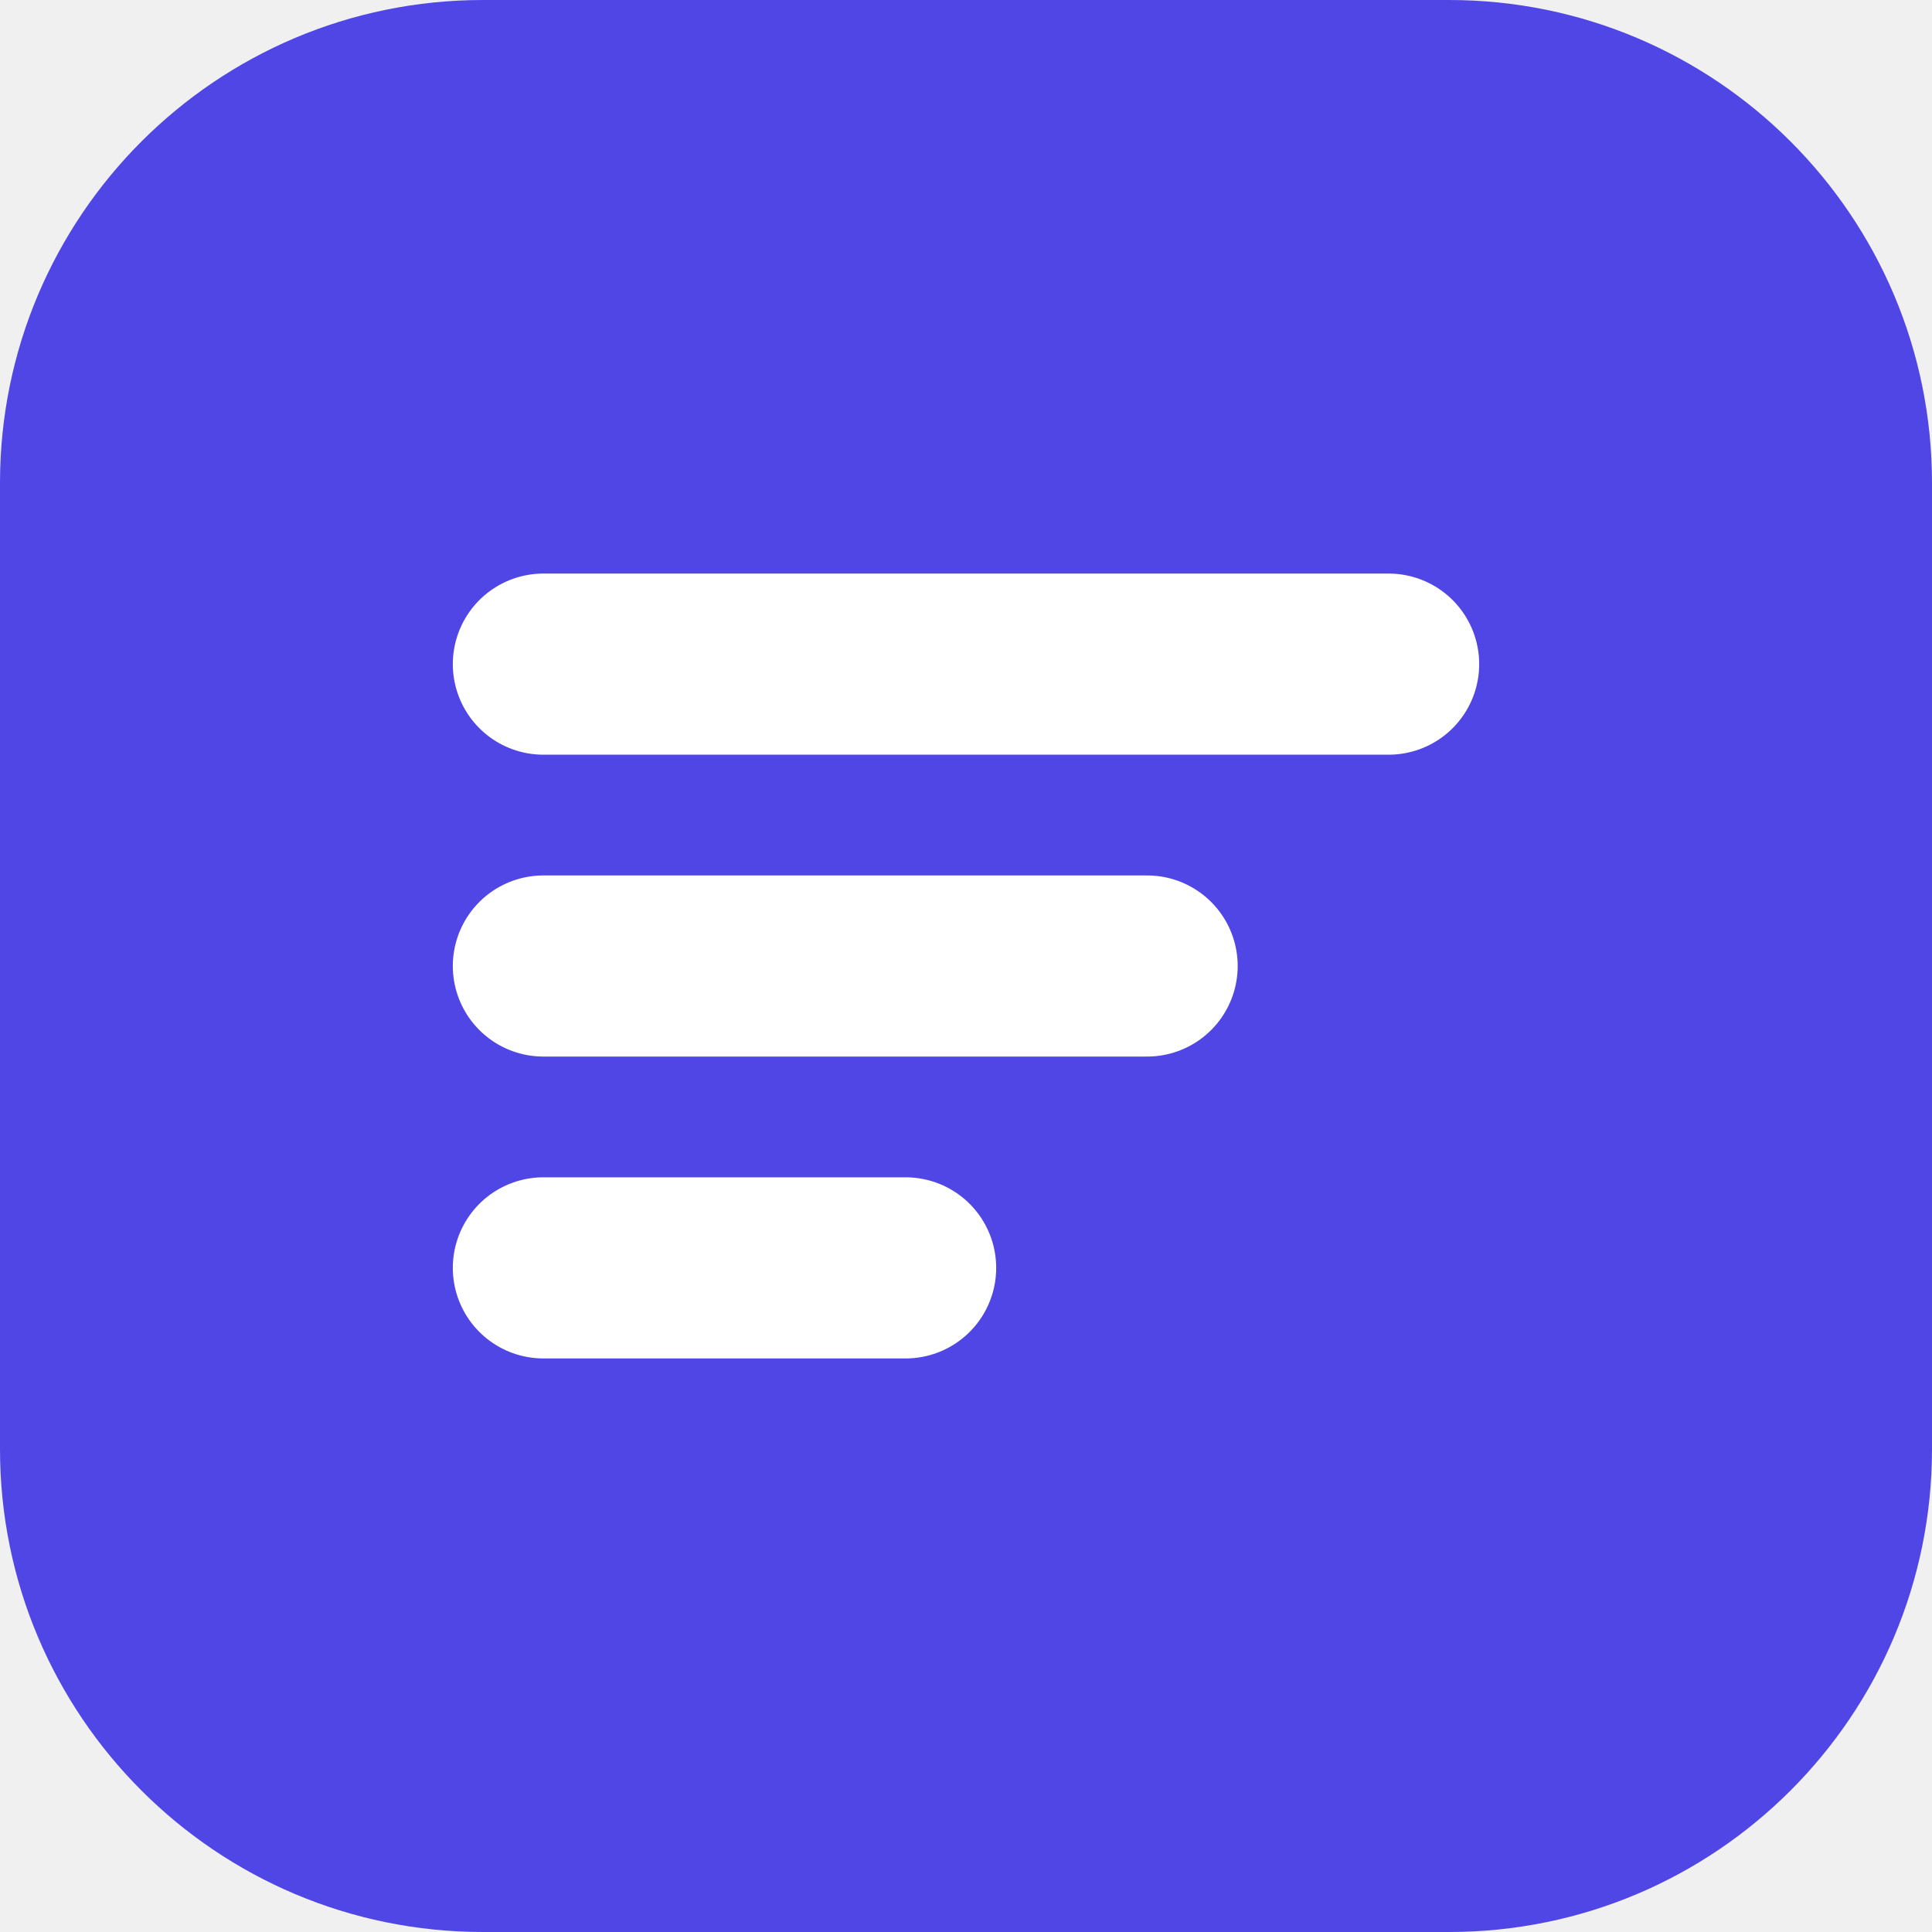
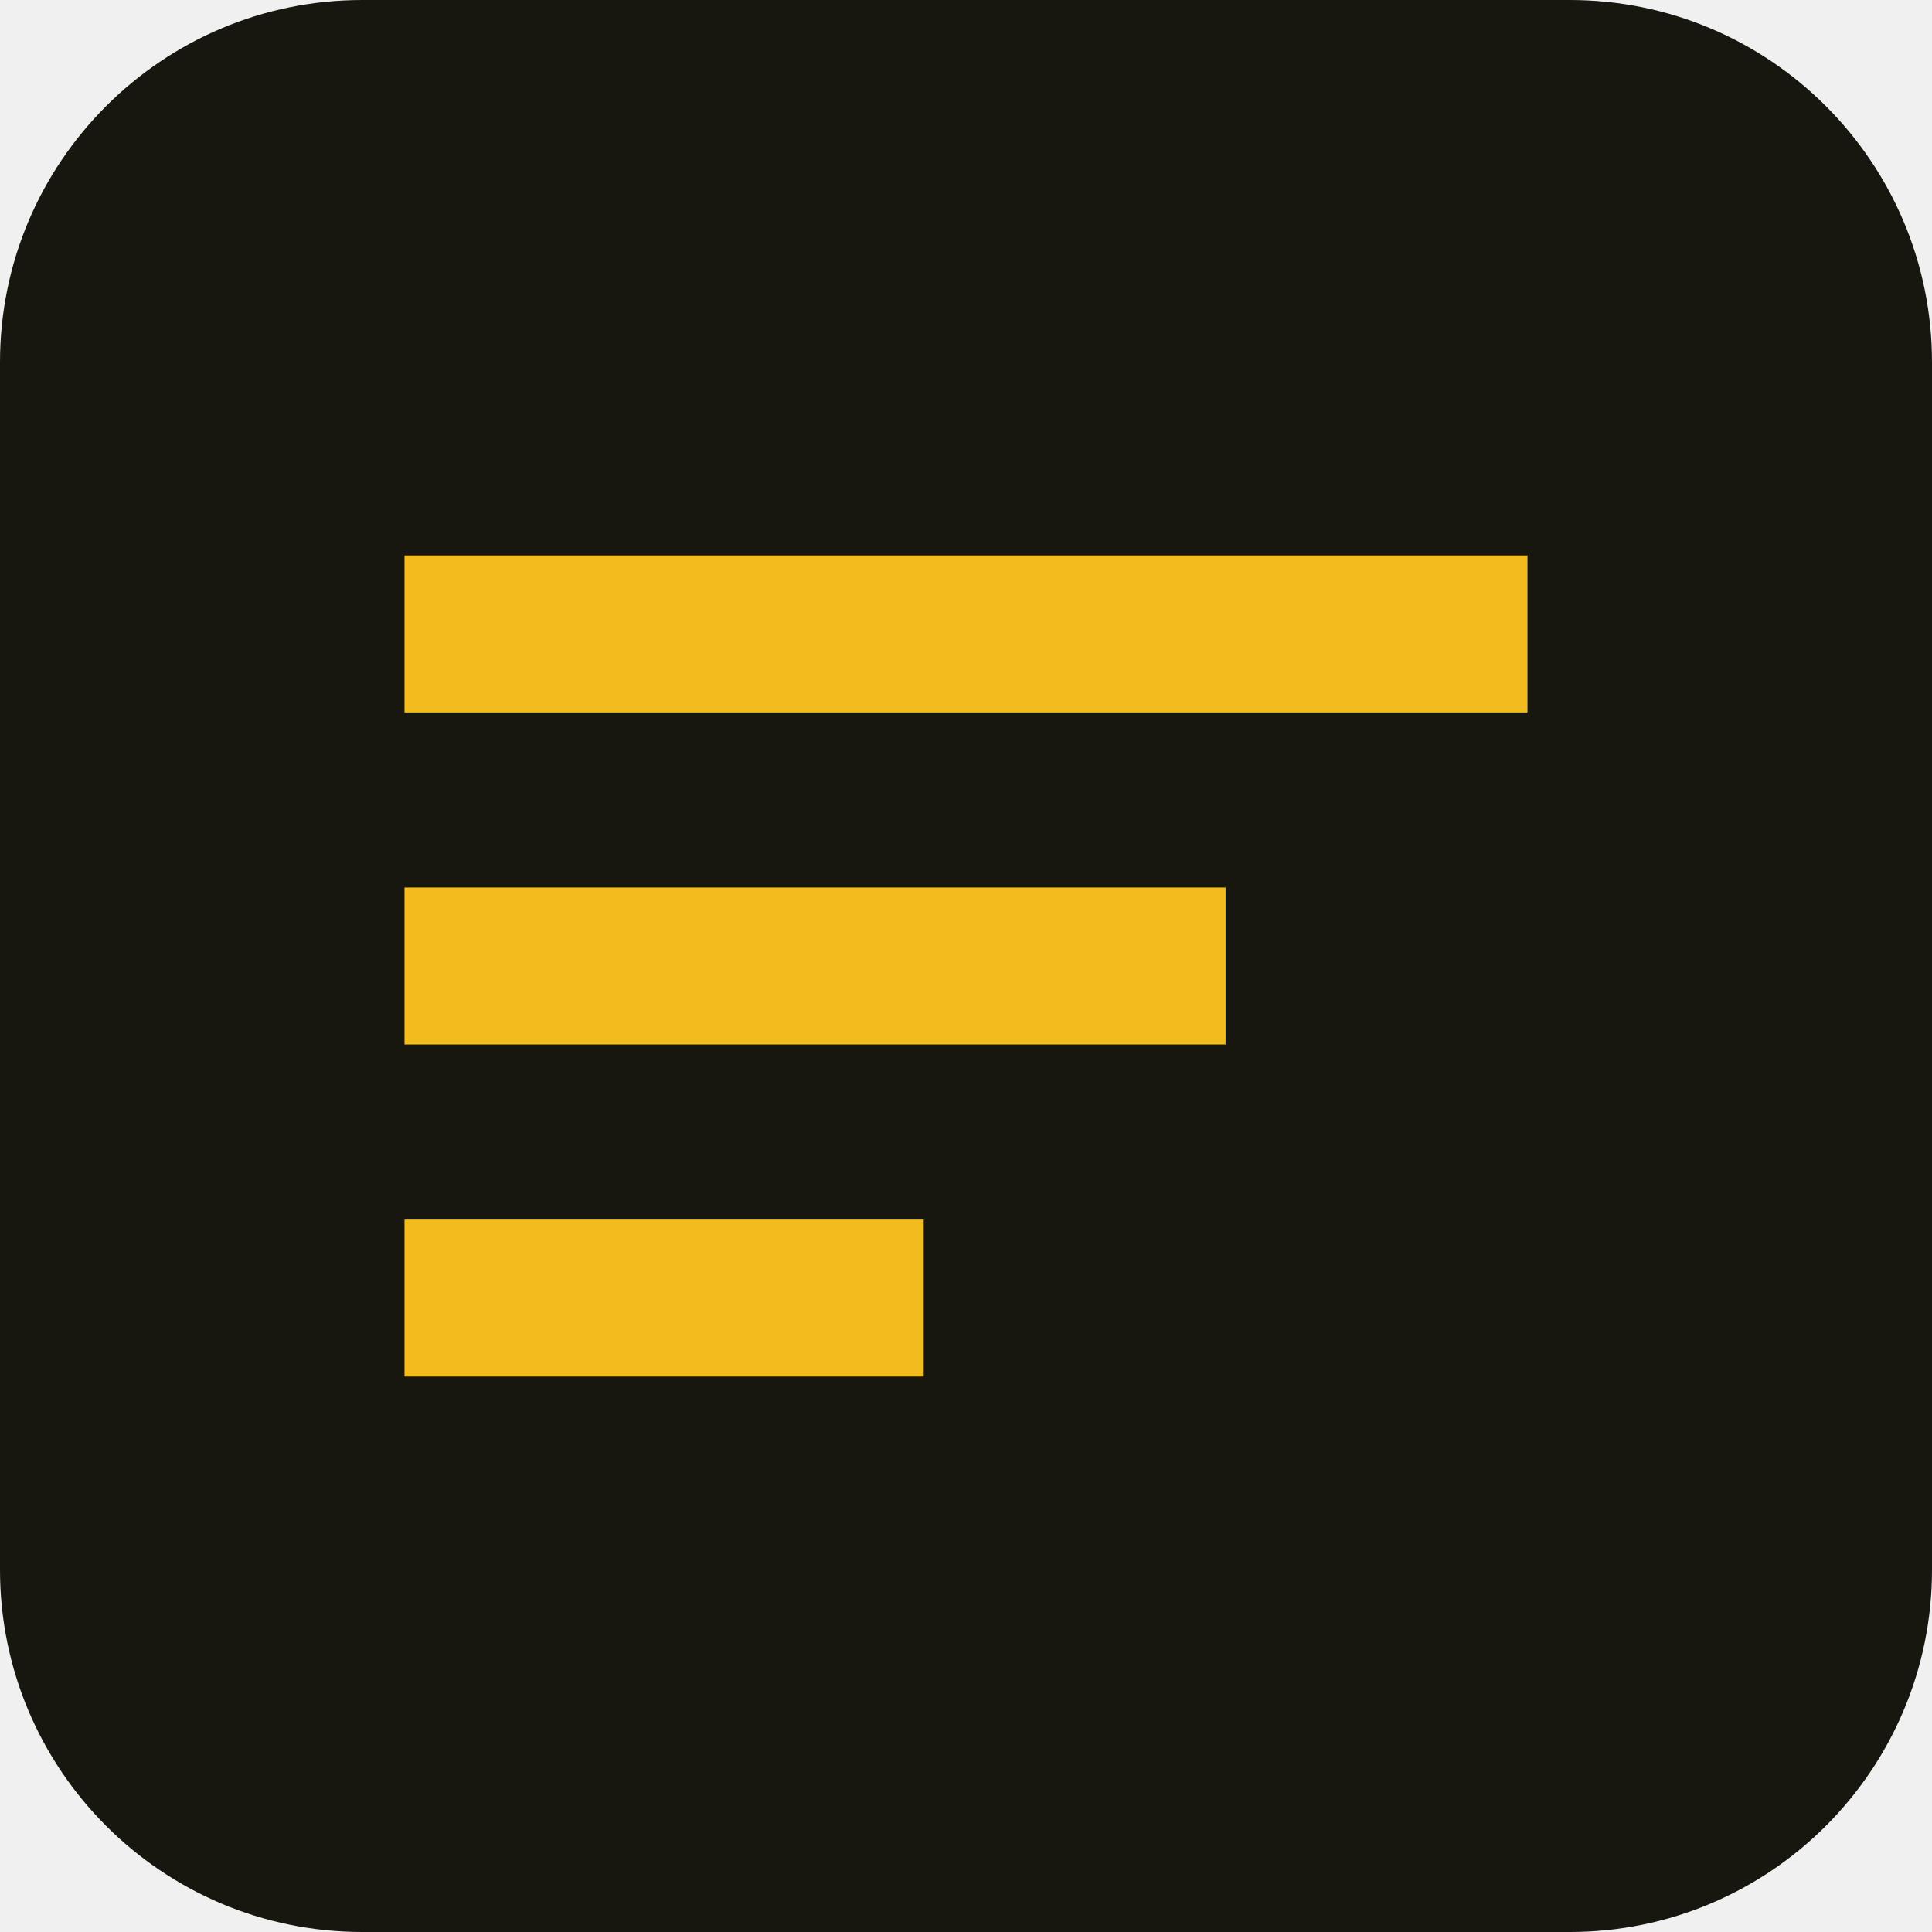
<svg xmlns="http://www.w3.org/2000/svg" viewBox="0 0 32 32">
-   <rect width="32" height="32" rx="8" fill="#4f46e5" />
-   <path d="M9 11h14M9 16h10M9 21h6" stroke="#fff" stroke-width="3" stroke-linecap="round" />
+   <rect width="32" height="32" rx="6" fill="#17160F" />
+   <path d="M8 10.5h16M8 16h11M8 21.5h6" stroke="#F2BC1F" stroke-width="2.6" stroke-linecap="square" />
</svg>
